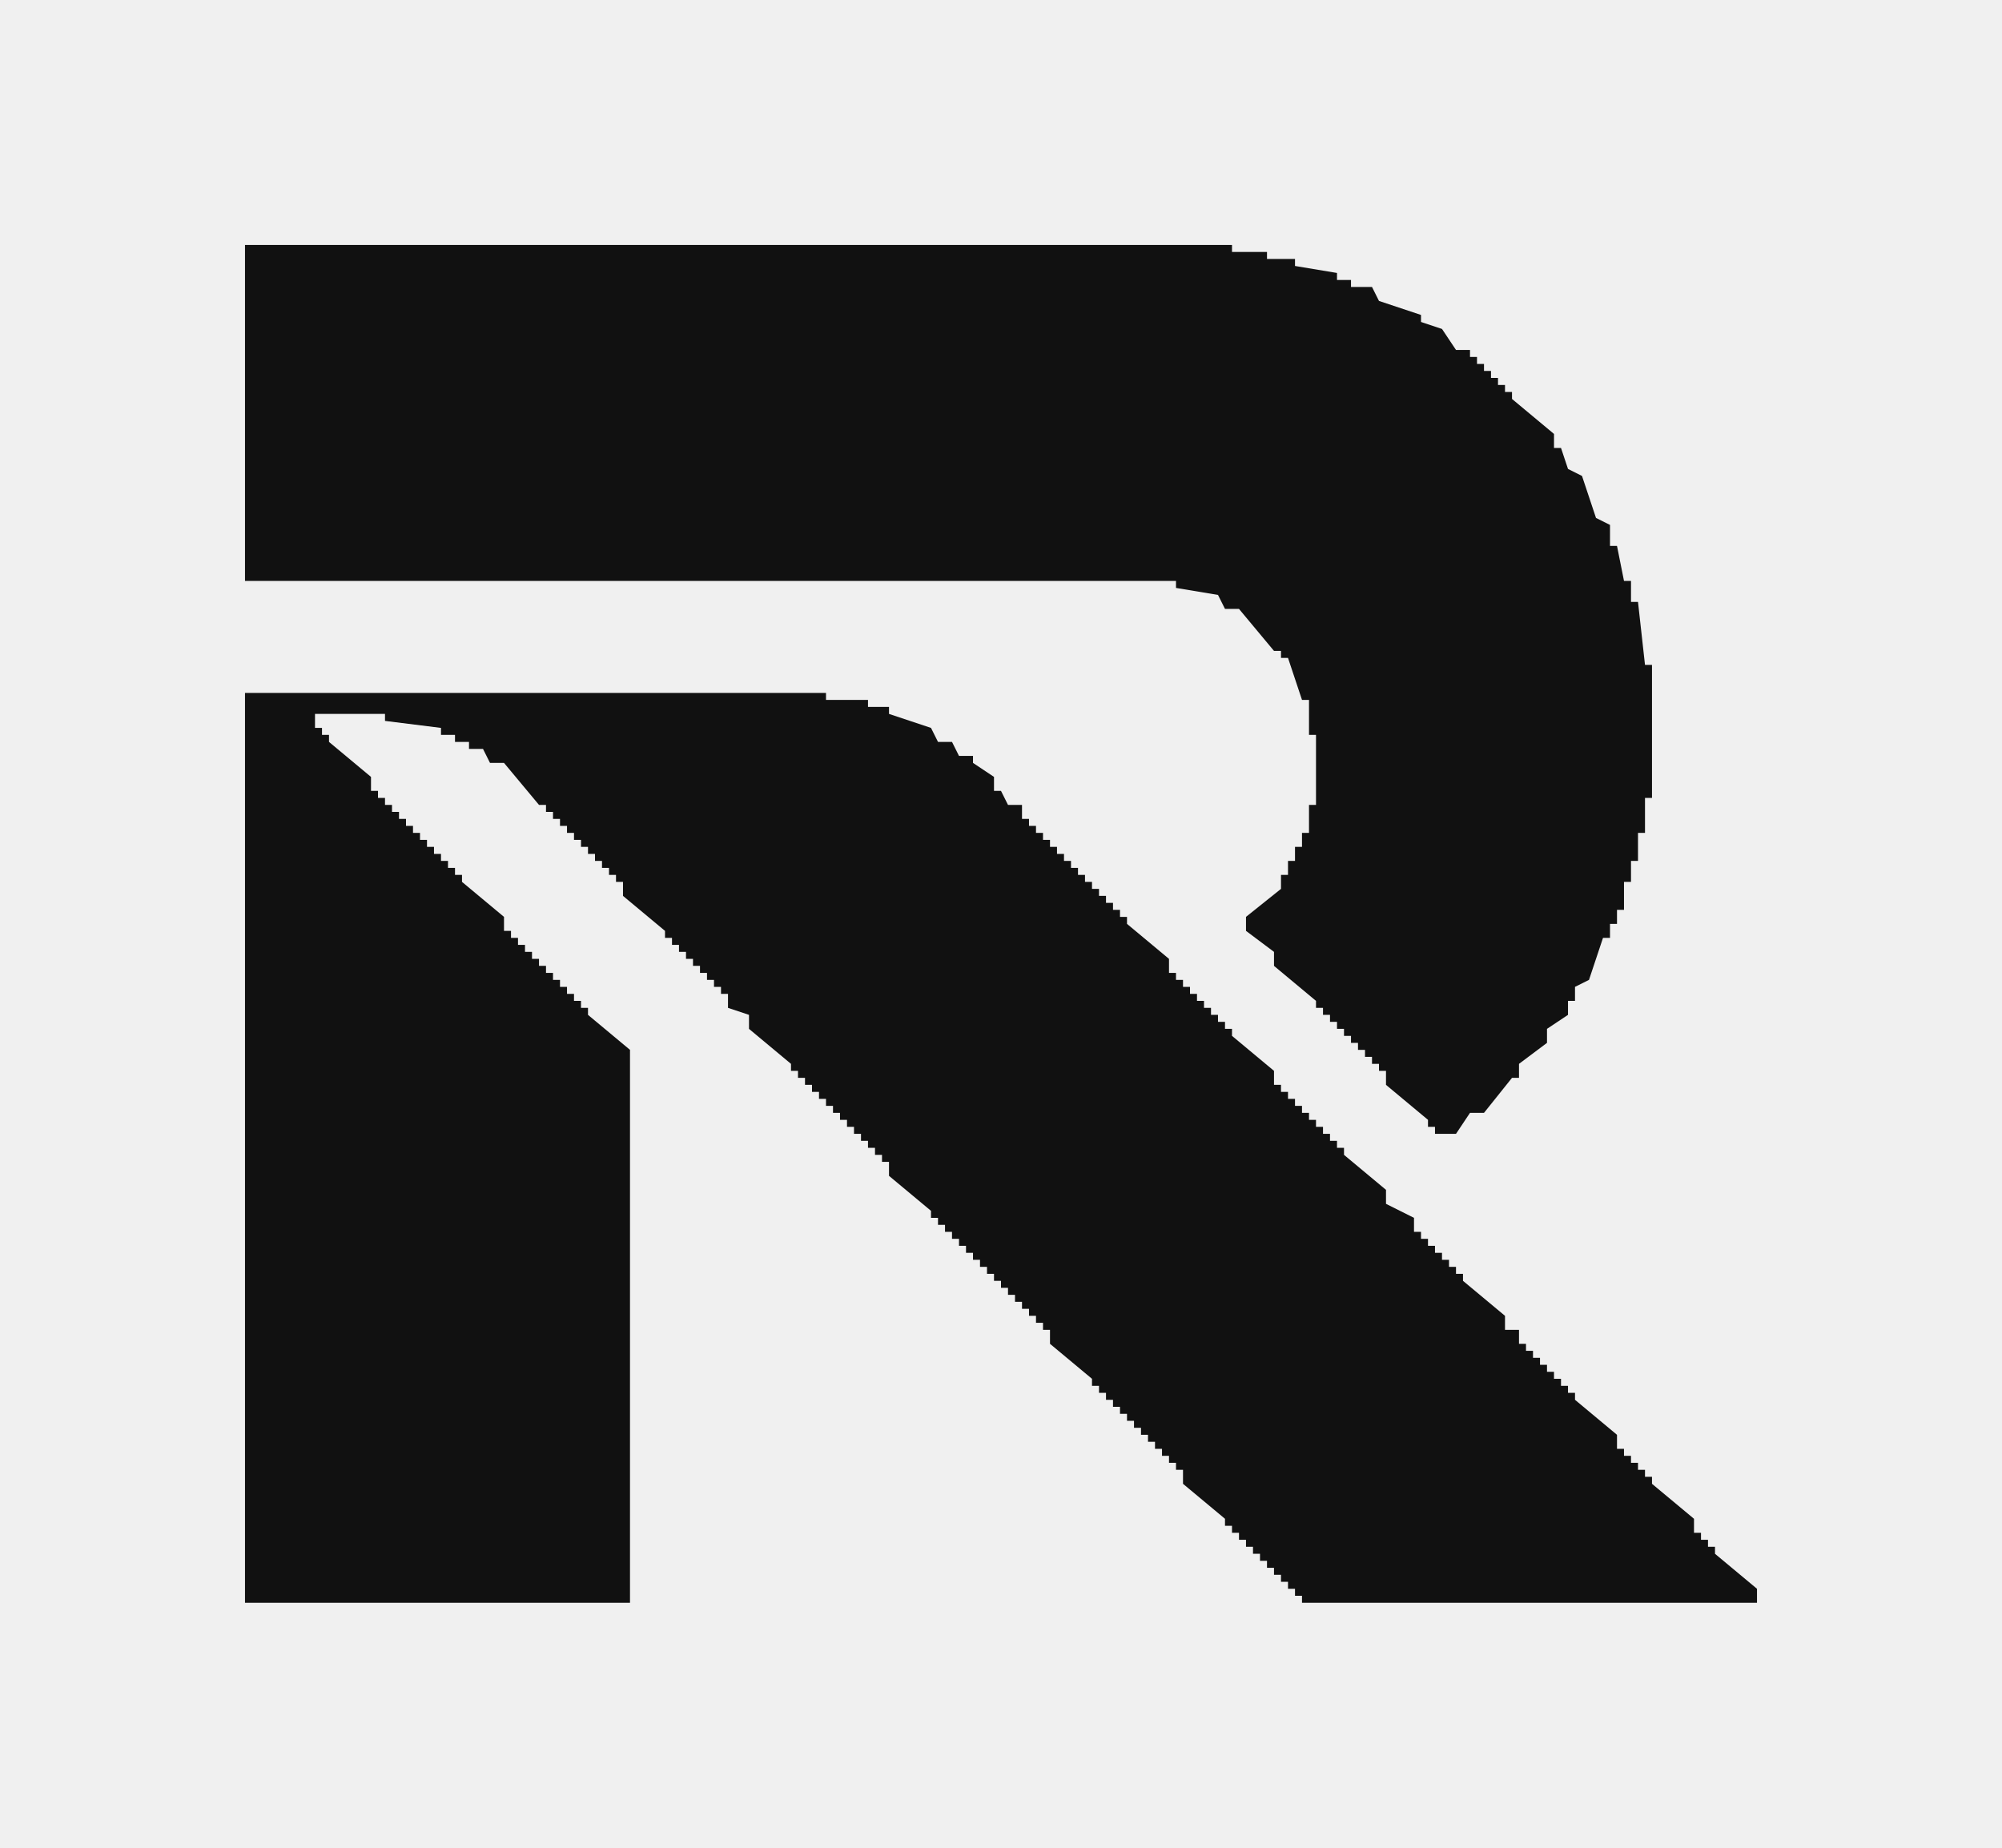
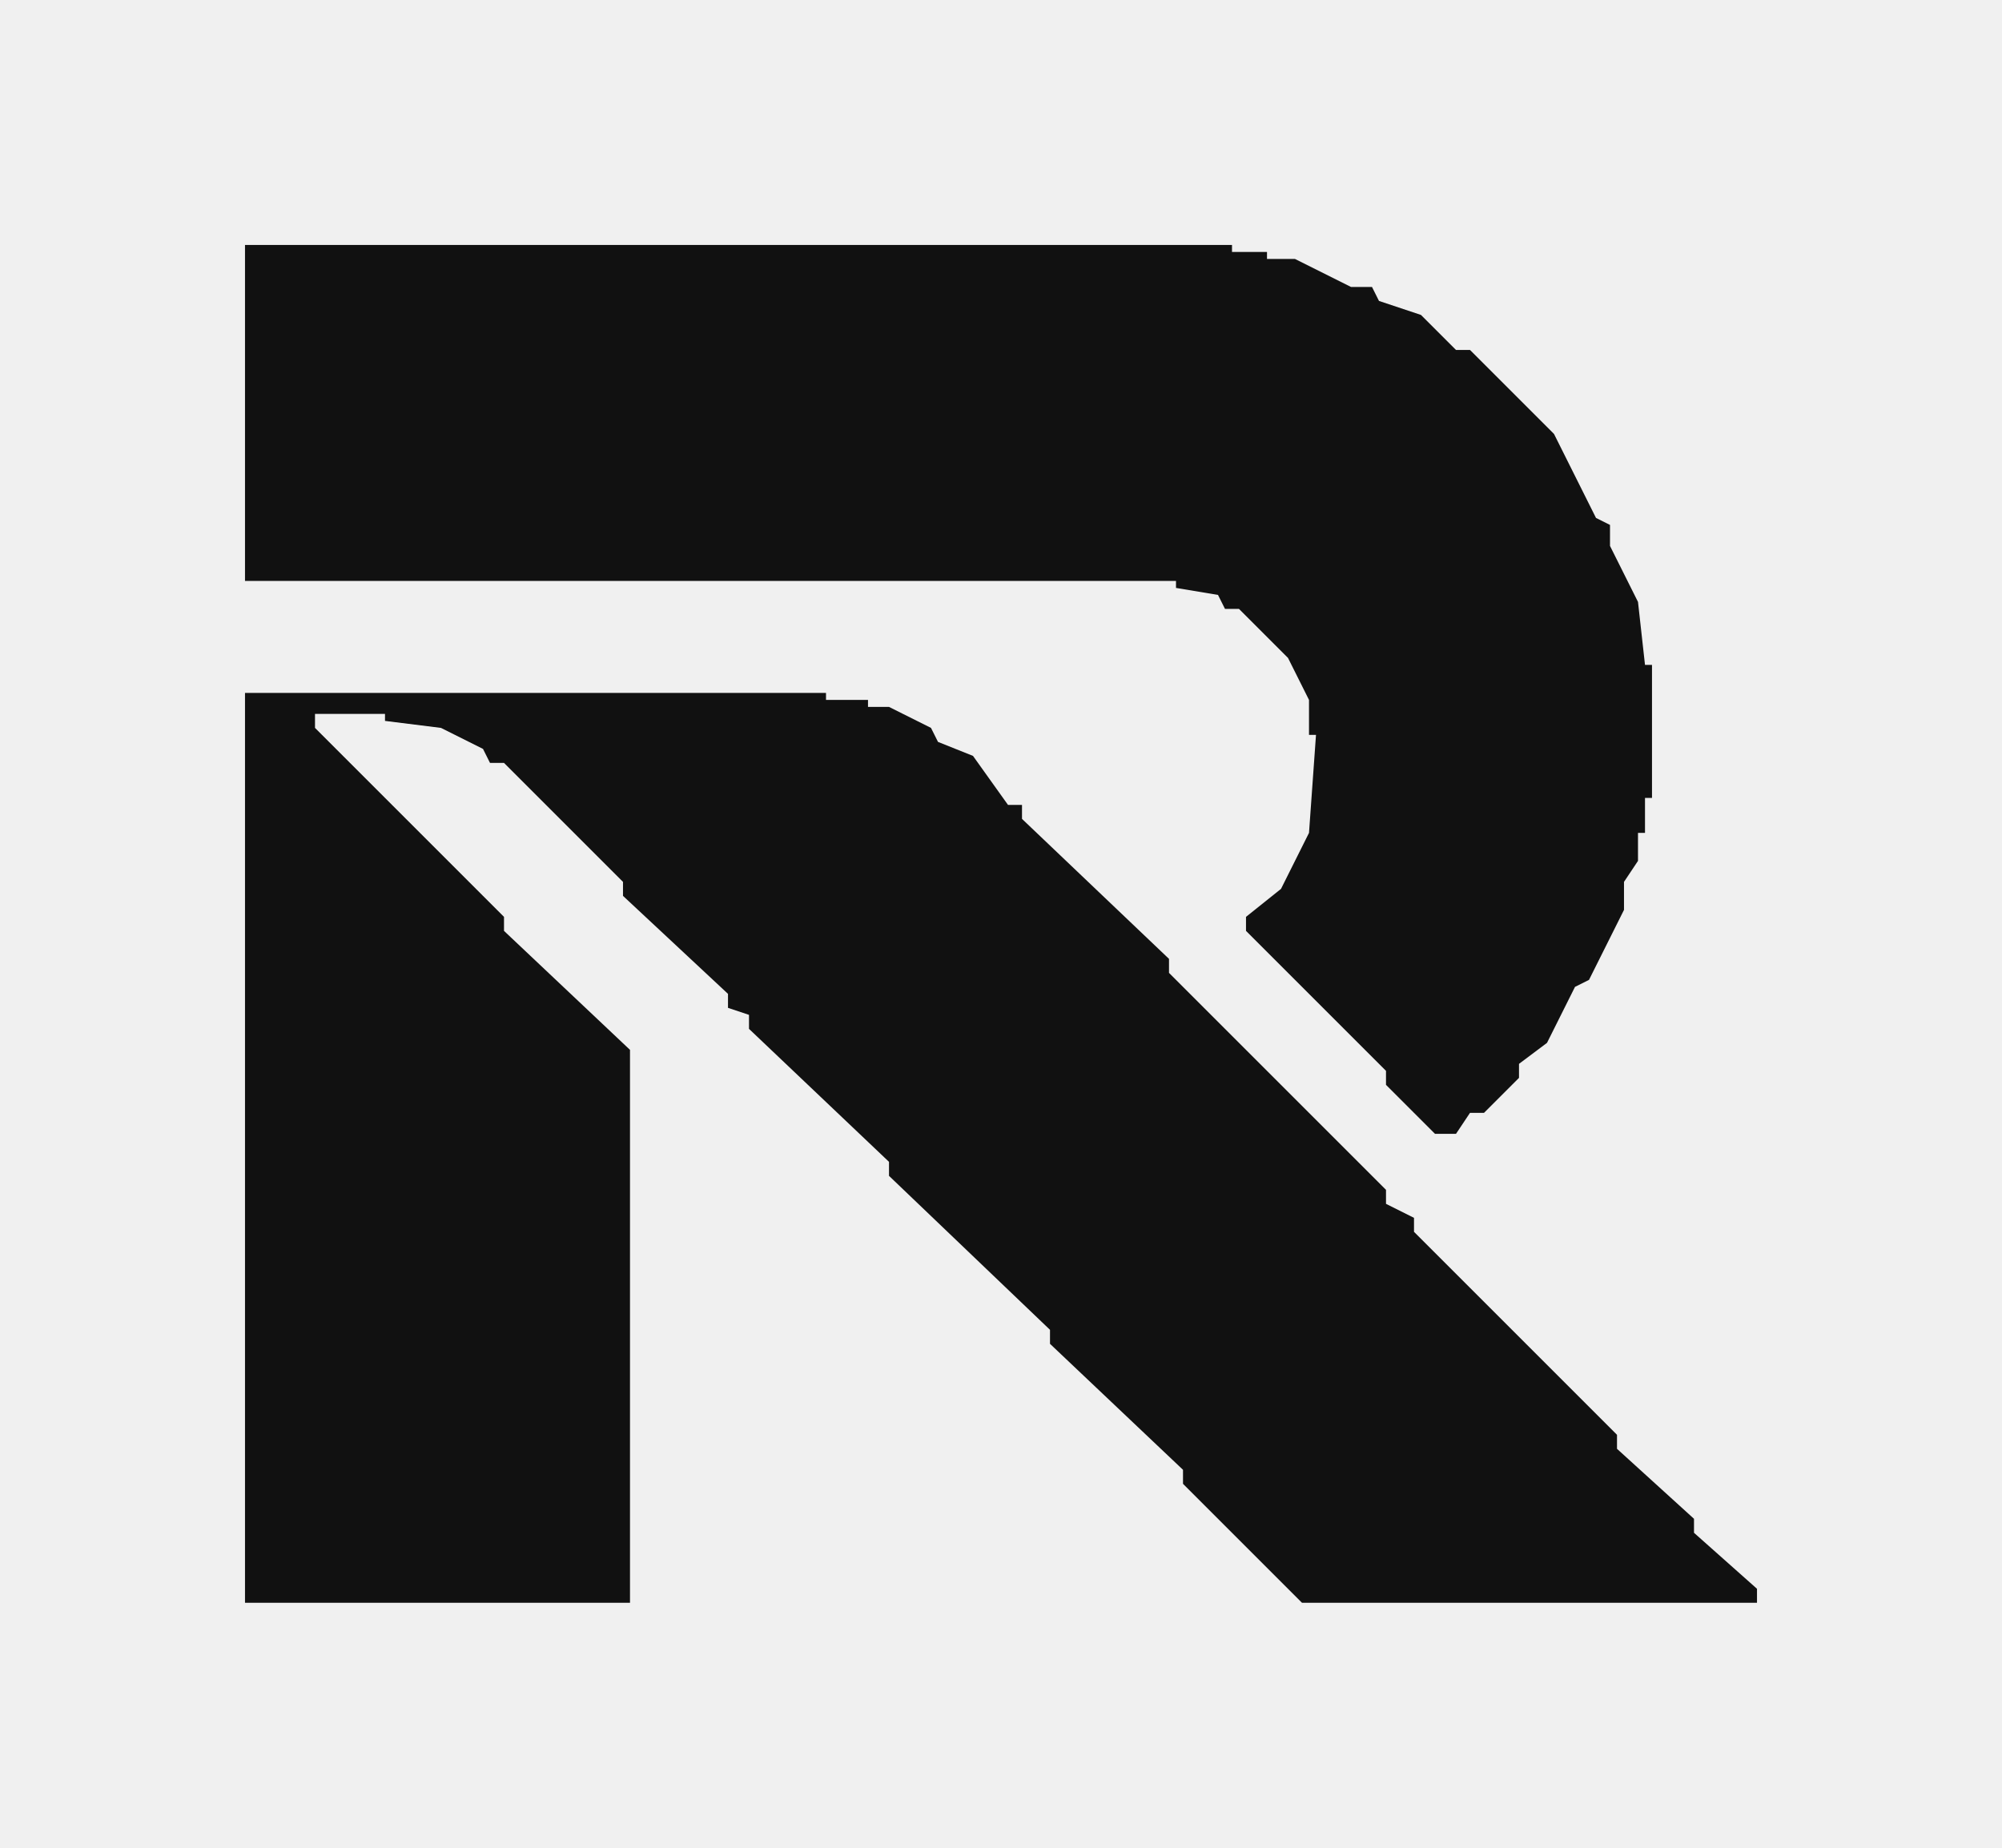
<svg xmlns="http://www.w3.org/2000/svg" viewBox="-35 -35 286 264">
  <style>path{fill:#111}@media(prefers-color-scheme:dark){path{fill:#fff}}</style>
-   <path fill-rule="evenodd" d="M0 0L141 0L141 1L146 1L146 2L150 2L150 3L156 4L156 5L158 5L158 6L161 6L162 8L168 10L168 11L171 12L173 15L175 15L175 16L176 16L176 17L177 17L177 18L178 18L178 19L179 19L179 20L180 20L180 21L181 21L181 22L187 27L187 29L188 29L189 32L191 33L193 39L195 40L195 43L196 43L197 48L198 48L198 51L199 51L200 60L201 60L201 79L200 79L200 84L199 84L199 88L198 88L198 91L197 91L197 95L196 95L196 97L195 97L195 99L194 99L192 105L190 106L190 108L189 108L189 110L186 112L186 114L182 117L182 119L181 119L177 124L175 124L173 127L170 127L170 126L169 126L169 125L163 120L163 118L162 118L162 117L161 117L161 116L160 116L160 115L159 115L159 114L158 114L158 113L157 113L157 112L156 112L156 111L155 111L155 110L154 110L154 109L153 109L153 108L147 103L147 101L143 98L143 96L148 92L148 90L149 90L149 88L150 88L150 86L151 86L151 84L152 84L152 80L153 80L153 70L152 70L152 65L151 65L149 59L148 59L148 58L147 58L142 52L140 52L139 50L133 49L133 48L0 48ZM0 64L83 64L83 65L89 65L89 66L92 66L92 67L98 69L99 71L101 71L102 73L104 73L104 74L107 76L107 78L108 78L109 80L111 80L111 82L112 82L112 83L113 83L113 84L114 84L114 85L115 85L115 86L116 86L116 87L117 87L117 88L118 88L118 89L119 89L119 90L120 90L120 91L121 91L121 92L122 92L122 93L123 93L123 94L124 94L124 95L125 95L125 96L126 96L126 97L132 102L132 104L133 104L133 105L134 105L134 106L135 106L135 107L136 107L136 108L137 108L137 109L138 109L138 110L139 110L139 111L140 111L140 112L141 112L141 113L147 118L147 120L148 120L148 121L149 121L149 122L150 122L150 123L151 123L151 124L152 124L152 125L153 125L153 126L154 126L154 127L155 127L155 128L156 128L156 129L157 129L157 130L163 135L163 137L167 139L167 141L168 141L168 142L169 142L169 143L170 143L170 144L171 144L171 145L172 145L172 146L173 146L173 147L174 147L174 148L180 153L180 155L182 155L182 157L183 157L183 158L184 158L184 159L185 159L185 160L186 160L186 161L187 161L187 162L188 162L188 163L189 163L189 164L190 164L190 165L196 170L196 172L197 172L197 173L198 173L198 174L199 174L199 175L200 175L200 176L201 176L201 177L207 182L207 184L208 184L208 185L209 185L209 186L210 186L210 187L216 192L216 194L151 194L151 193L150 193L150 192L149 192L149 191L148 191L148 190L147 190L147 189L146 189L146 188L145 188L145 187L144 187L144 186L143 186L143 185L142 185L142 184L141 184L141 183L140 183L140 182L134 177L134 175L133 175L133 174L132 174L132 173L131 173L131 172L130 172L130 171L129 171L129 170L128 170L128 169L127 169L127 168L126 168L126 167L125 167L125 166L124 166L124 165L123 165L123 164L122 164L122 163L121 163L121 162L115 157L115 155L114 155L114 154L113 154L113 153L112 153L112 152L111 152L111 151L110 151L110 150L109 150L109 149L108 149L108 148L107 148L107 147L106 147L106 146L105 146L105 145L104 145L104 144L103 144L103 143L102 143L102 142L101 142L101 141L100 141L100 140L99 140L99 139L98 139L98 138L92 133L92 131L91 131L91 130L90 130L90 129L89 129L89 128L88 128L88 127L87 127L87 126L86 126L86 125L85 125L85 124L84 124L84 123L83 123L83 122L82 122L82 121L81 121L81 120L80 120L80 119L79 119L79 118L78 118L78 117L72 112L72 110L69 109L69 107L68 107L68 106L67 106L67 105L66 105L66 104L65 104L65 103L64 103L64 102L63 102L63 101L62 101L62 100L61 100L61 99L60 99L60 98L54 93L54 91L53 91L53 90L52 90L52 89L51 89L51 88L50 88L50 87L49 87L49 86L48 86L48 85L47 85L47 84L46 84L46 83L45 83L45 82L44 82L44 81L43 81L43 80L42 80L37 74L35 74L34 72L32 72L32 71L30 71L30 70L28 70L28 69L20 68L20 67L10 67L10 69L11 69L11 70L12 70L12 71L18 76L18 78L19 78L19 79L20 79L20 80L21 80L21 81L22 81L22 82L23 82L23 83L24 83L24 84L25 84L25 85L26 85L26 86L27 86L27 87L28 87L28 88L29 88L29 89L30 89L30 90L31 90L31 91L37 96L37 98L38 98L38 99L39 99L39 100L40 100L40 101L41 101L41 102L42 102L42 103L43 103L43 104L44 104L44 105L45 105L45 106L46 106L46 107L47 107L47 108L48 108L48 109L49 109L49 110L55 115L55 194L0 194Z" />
+   <path fill-rule="evenodd" d="M0 0L141 0L141 1L146 1L146 2L150 2L158 6L161 6L162 8L168 10L173 15L175 15L187 27L193 39L195 40L195 43L199 51L200 60L201 60L201 79L200 79L200 84L199 84L199 88L197 91L197 95L192 105L190 106L186 114L182 117L182 119L177 124L175 124L173 127L170 127L163 120L163 118L143 98L143 96L148 92L152 84L153 70L152 70L152 65L149 59L142 52L140 52L139 50L133 49L133 48L0 48ZM0 64L83 64L83 65L89 65L89 66L92 66L98 69L99 71L104 73L109 80L111 80L111 82L132 102L132 104L163 135L163 137L167 139L167 141L196 170L196 172L207 182L207 184L216 192L216 194L151 194L134 177L134 175L115 157L115 155L92 133L92 131L72 112L72 110L69 109L69 107L54 93L54 91L37 74L35 74L34 72L28 69L20 68L20 67L10 67L10 69L37 96L37 98L55 115L55 194L0 194Z" />
</svg>
